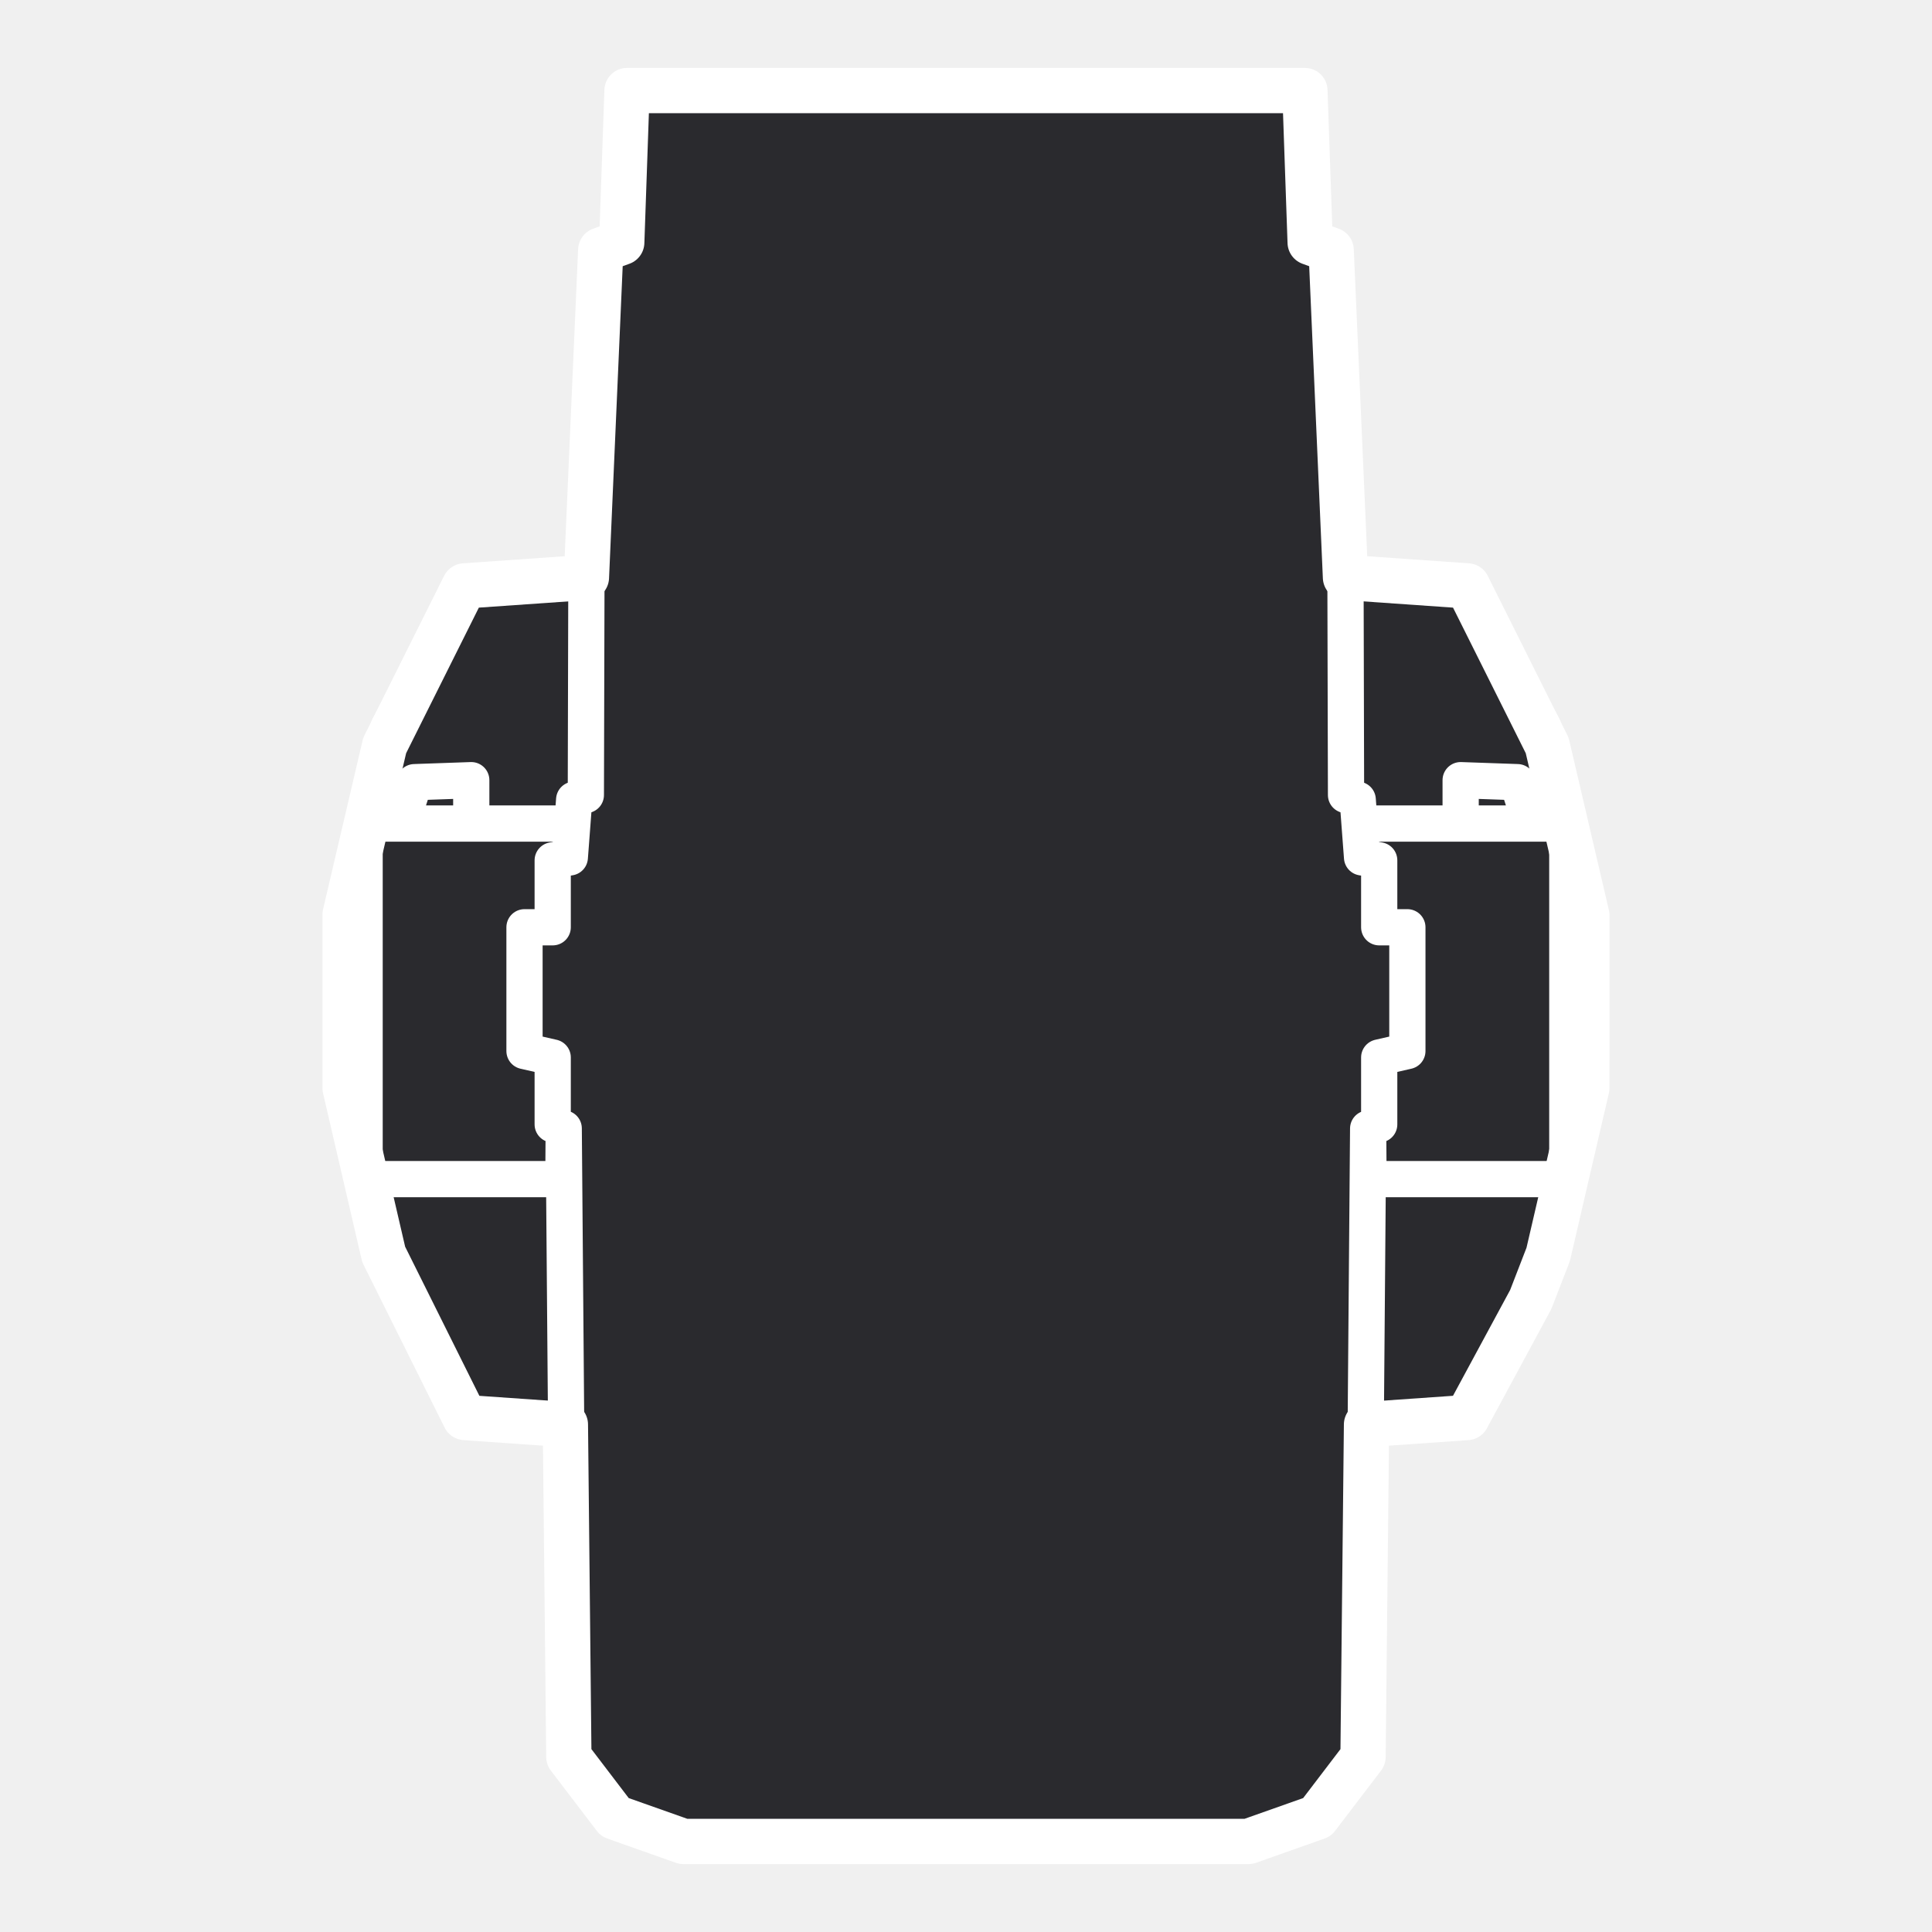
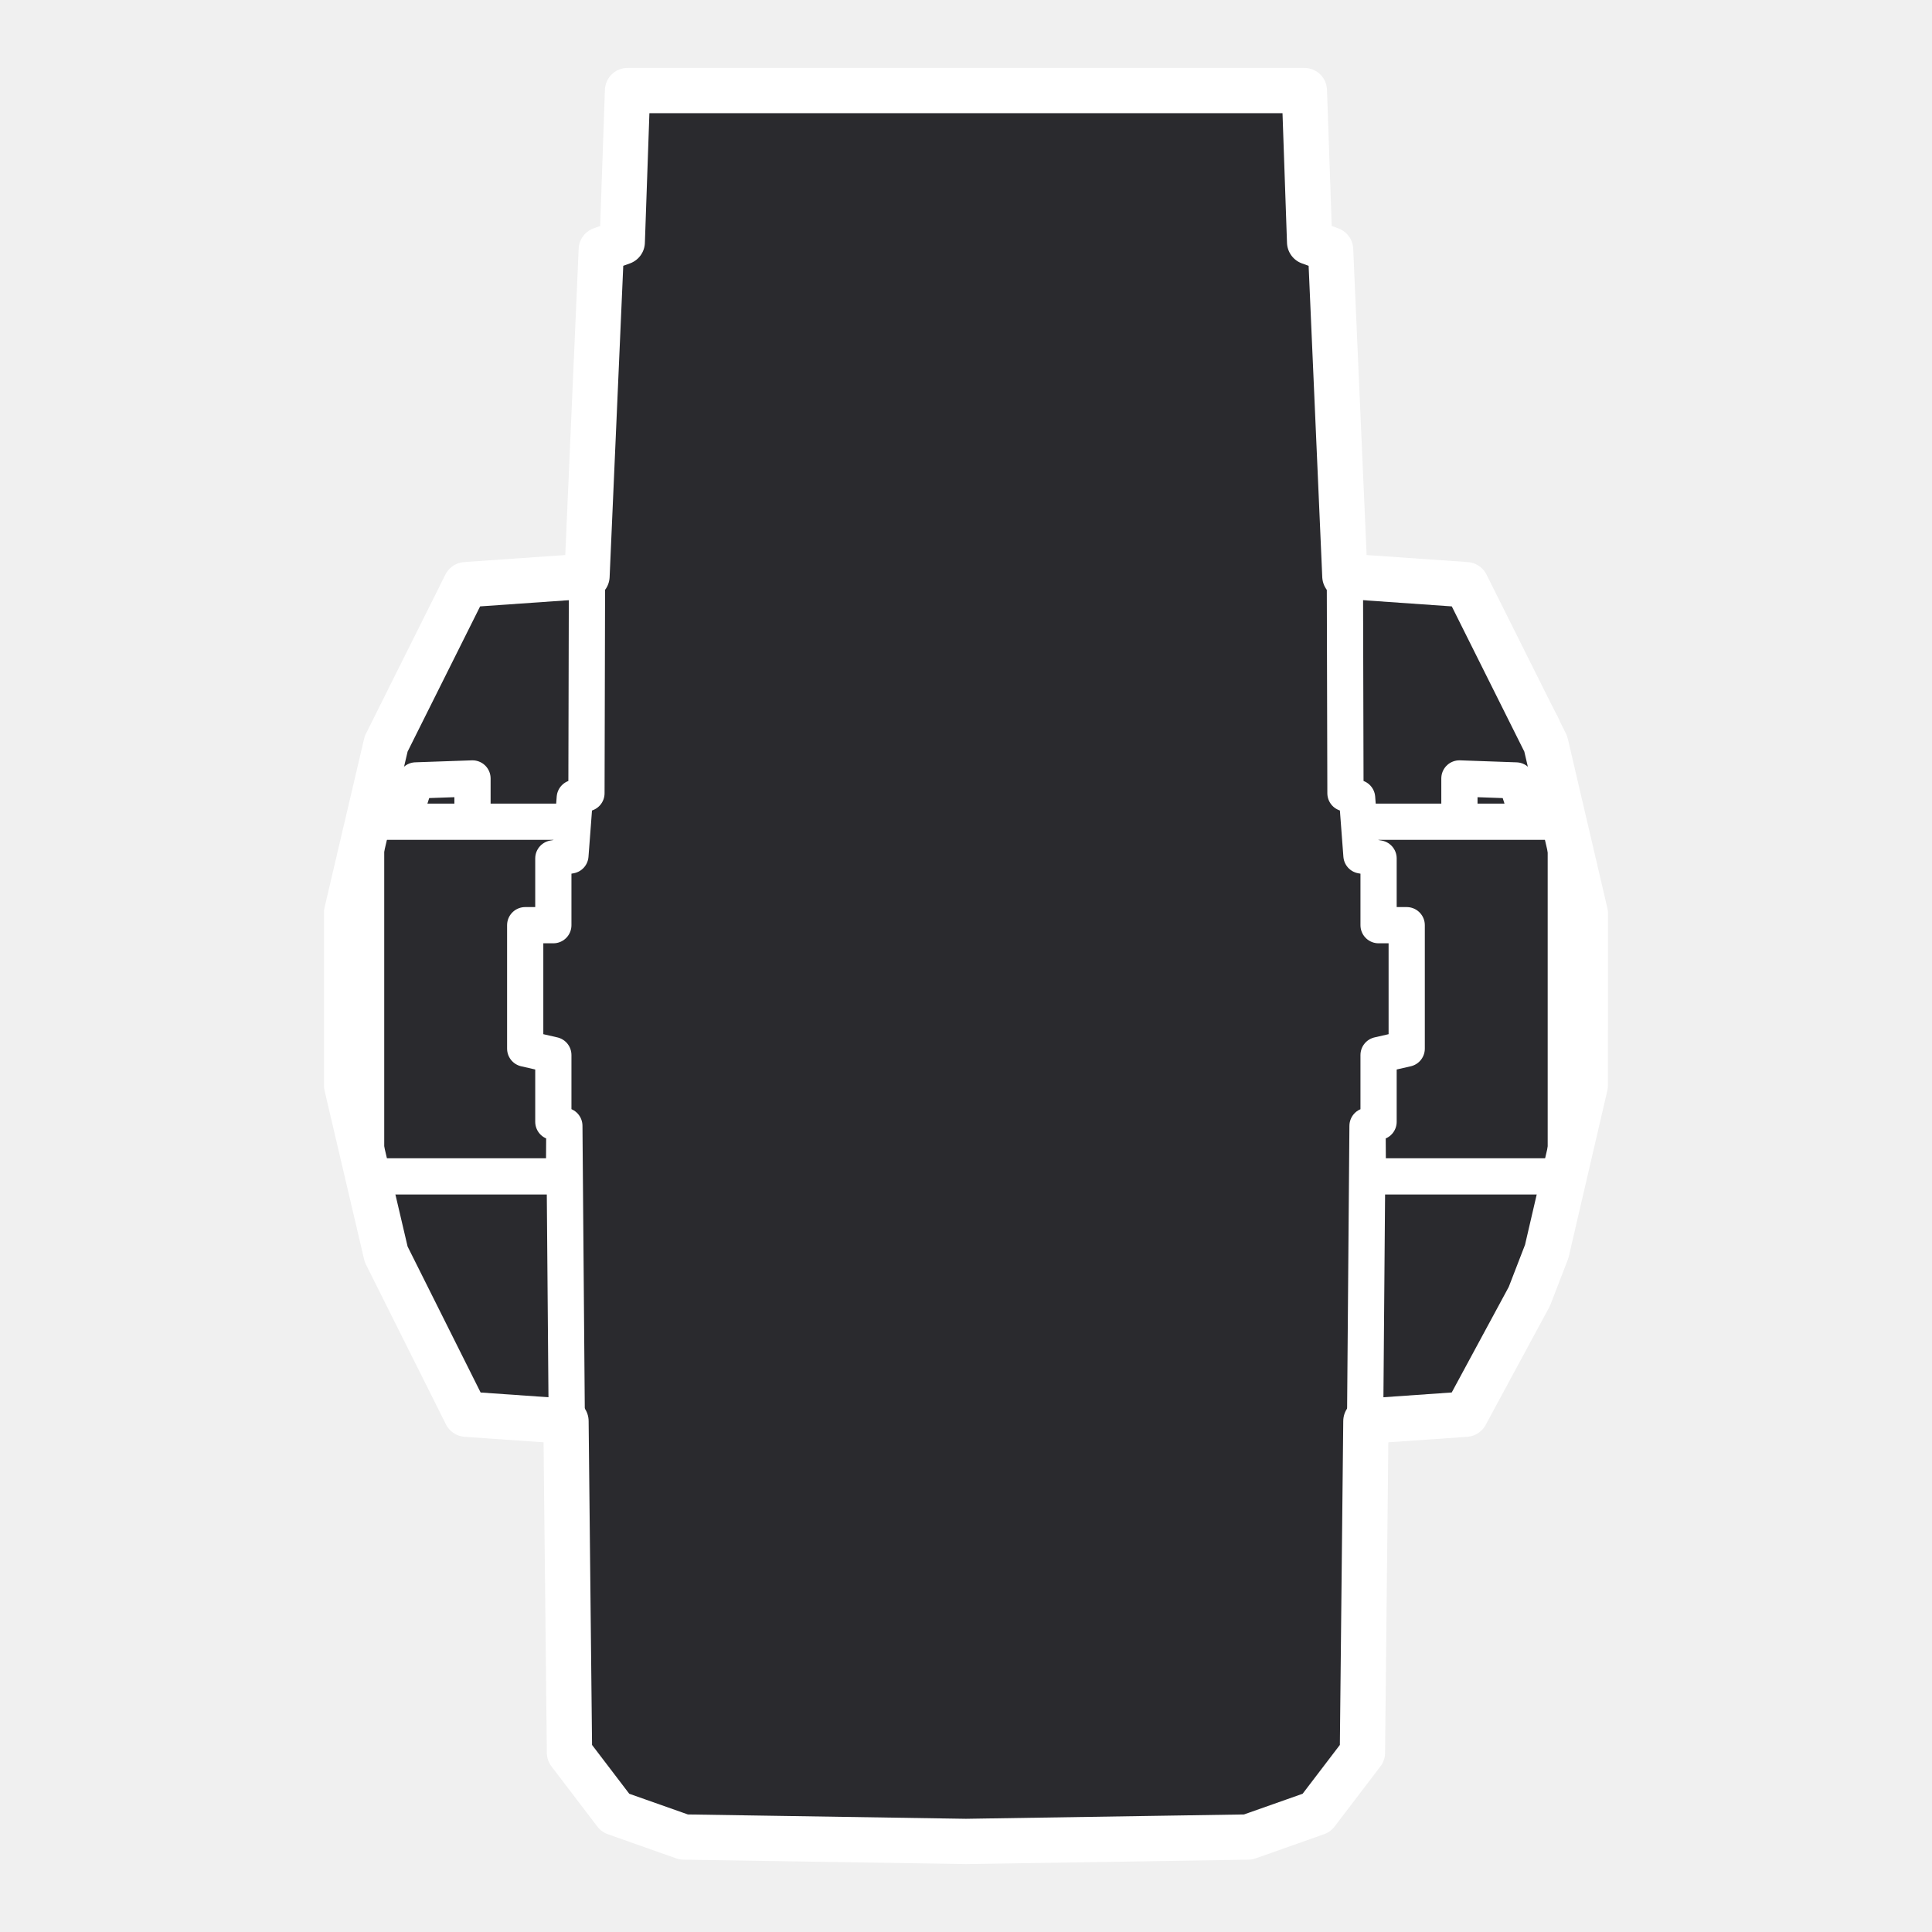
<svg xmlns="http://www.w3.org/2000/svg" viewBox="0 0 64 64" width="64" height="64">
  <g id="etc_symbol_base0">
    <g stroke="none">
-       <path d="M15.400 46.957 L12.710 41.554 L11.432 36.046 L11.432 30.295 L12.743 24.695 L15.383 19.410 L19.426 19.128 L19.900 8.284 L20.596 8.032 L20.771 3.000 L43.226 3.000 L43.401 8.032 L44.096 8.284 L44.571 19.128 L48.613 19.410 L51.253 24.695 L52.568 30.327 L52.565 36.046 L51.286 41.554 L50.708 43.047 L48.596 46.957 L45.268 47.189 L45.152 58.199 L43.630 60.196 L41.357 61.000 L22.639 61.000 L20.366 60.196 L18.844 58.199 L18.729 47.189 Z" fill="#2A2A2E" fill-rule="evenodd" />
+       <path d="M12.792 41.549 L11.483 35.963 L11.483 30.226 L12.792 24.641 L15.425 19.369 L19.445 19.088 L19.919 8.270 L20.613 8.020 L20.788 3.000 L43.209 3.000 L43.383 8.020 L44.077 8.270 L44.551 19.088 L48.572 19.369 L51.205 24.641 L52.517 30.258 L52.513 35.963 L51.237 41.457 L50.661 42.947 L48.554 46.847 L45.247 47.078 L45.132 58.060 L43.612 60.053 L41.343 60.854 L31.998 61.000 L22.653 60.854 L20.384 60.053 L18.865 58.060 L18.749 47.078 L15.442 46.847 Z" fill="#2A2A2E" fill-rule="evenodd" />
    </g>
  </g>
  <g id="etc_symbol_outline">
    <g fill="none" stroke="#FFFFFF" stroke-linejoin="round" stroke-linecap="round">
-       <path d="M18.309 37.247 L18.309 35.030 L17.375 34.817 L17.375 30.717 L18.309 30.717 L18.309 28.500 L18.876 28.402 L19.020 26.491 L19.407 26.336 L19.430 17.304 L19.900 8.284 L20.601 7.882 L20.771 3.000 L43.226 3.000 L43.395 7.882 L44.096 8.284 L44.566 17.304 L44.589 26.336 L44.976 26.491 L45.120 28.402 L45.688 28.500 L45.688 30.717 L46.621 30.717 L46.621 34.817 L45.688 35.030 L45.688 37.247 L45.322 37.384 L45.152 58.199 L43.630 60.196 L41.357 61.000 L31.996 61.146 L22.639 61.000 L20.366 60.196 L18.844 58.199 L18.674 37.381 ZM18.961 27.281 L18.876 28.402 L18.309 28.500 L18.309 30.717 L17.375 30.717 L17.375 34.817 L18.309 35.030 L18.309 37.247 L18.674 37.384 L18.663 39.060 L12.078 39.060 L12.078 27.281 ZM45.036 27.281 L51.919 27.281 L51.919 39.060 L45.333 39.060 L45.322 37.384 L45.688 37.247 L45.688 35.030 L46.621 34.817 L46.621 30.717 L45.688 30.717 L45.688 28.500 L45.120 28.402 ZM44.571 19.128 L48.613 19.410 L51.125 24.092 L51.865 27.281 L50.709 27.281 L50.267 25.910 L48.386 25.844 L48.386 27.281 L45.036 27.281 L44.976 26.491 L44.589 26.336 ZM12.131 27.281 L12.872 24.092 L15.383 19.410 L19.426 19.128 L19.407 26.336 L19.020 26.491 L18.961 27.281 L15.611 27.281 L15.611 25.844 L13.730 25.910 L13.288 27.281 Z" stroke-width="1.2" />
-       <path d="M15.400 46.957 L12.710 41.554 L11.432 36.046 L11.432 30.295 L12.743 24.695 L15.383 19.410 L19.426 19.128 L19.900 8.284 L20.596 8.032 L20.771 3.000 L43.226 3.000 L43.401 8.032 L44.096 8.284 L44.571 19.128 L48.613 19.410 L51.253 24.695 L52.568 30.327 L52.565 36.046 L51.286 41.554 L50.708 43.047 L48.596 46.957 L45.268 47.189 L45.152 58.199 L43.630 60.196 L41.357 61.000 L22.639 61.000 L20.366 60.196 L18.844 58.199 L18.729 47.189 Z" stroke-width="1.5" />
+       <path d="M18.330 37.161 L18.330 34.950 L17.398 34.737 L17.398 30.648 L18.330 30.648 L18.330 28.436 L18.896 28.338 L19.040 26.432 L19.427 26.277 L19.449 17.268 L19.919 8.270 L20.619 7.870 L20.788 3.000 L43.209 3.000 L43.378 7.870 L44.077 8.270 L44.547 17.268 L44.570 26.277 L44.956 26.432 L45.100 28.338 L45.667 28.436 L45.667 30.648 L46.599 30.648 L46.599 34.737 L45.667 34.950 L45.667 37.161 L45.301 37.297 L45.132 58.060 L43.612 60.053 L41.343 60.854 L31.996 61.000 L22.653 60.854 L20.384 60.053 L18.865 58.060 L18.695 37.295 ZM18.981 27.220 L18.896 28.338 L18.330 28.436 L18.330 30.648 L17.398 30.648 L17.398 34.737 L18.330 34.950 L18.330 37.161 L18.695 37.297 L18.684 38.969 L12.128 38.969 L12.128 27.220 ZM45.016 27.220 L51.869 27.220 L51.869 38.969 L45.312 38.969 L45.301 37.297 L45.667 37.161 L45.667 34.950 L46.599 34.737 L46.599 30.648 L45.667 30.648 L45.667 28.436 L45.100 28.338 ZM44.551 19.088 L48.572 19.369 L51.077 24.039 L51.815 27.220 L50.662 27.220 L50.221 25.853 L48.345 25.787 L48.345 27.220 L45.016 27.220 L44.956 26.432 L44.570 26.277 ZM12.770 24.683 L15.425 19.369 L19.445 19.088 L19.427 26.277 L19.040 26.432 L18.981 27.220 L15.652 27.220 L15.652 25.787 L13.776 25.852 L13.335 27.220 L12.181 27.220 Z" stroke-width="1.2" />
+       <path d="M12.792 41.549 L11.483 35.963 L11.483 30.226 L12.792 24.641 L15.425 19.369 L19.445 19.088 L19.919 8.270 L20.613 8.020 L20.788 3.000 L43.209 3.000 L43.383 8.020 L44.077 8.270 L44.551 19.088 L48.572 19.369 L51.205 24.641 L52.517 30.258 L52.513 35.963 L51.237 41.457 L50.661 42.947 L48.554 46.847 L45.247 47.078 L45.132 58.060 L43.612 60.053 L41.343 60.854 L31.998 61.000 L22.653 60.854 L20.384 60.053 L18.865 58.060 L18.749 47.078 L15.442 46.847 Z" stroke-width="1.5" />
    </g>
  </g>
</svg>
